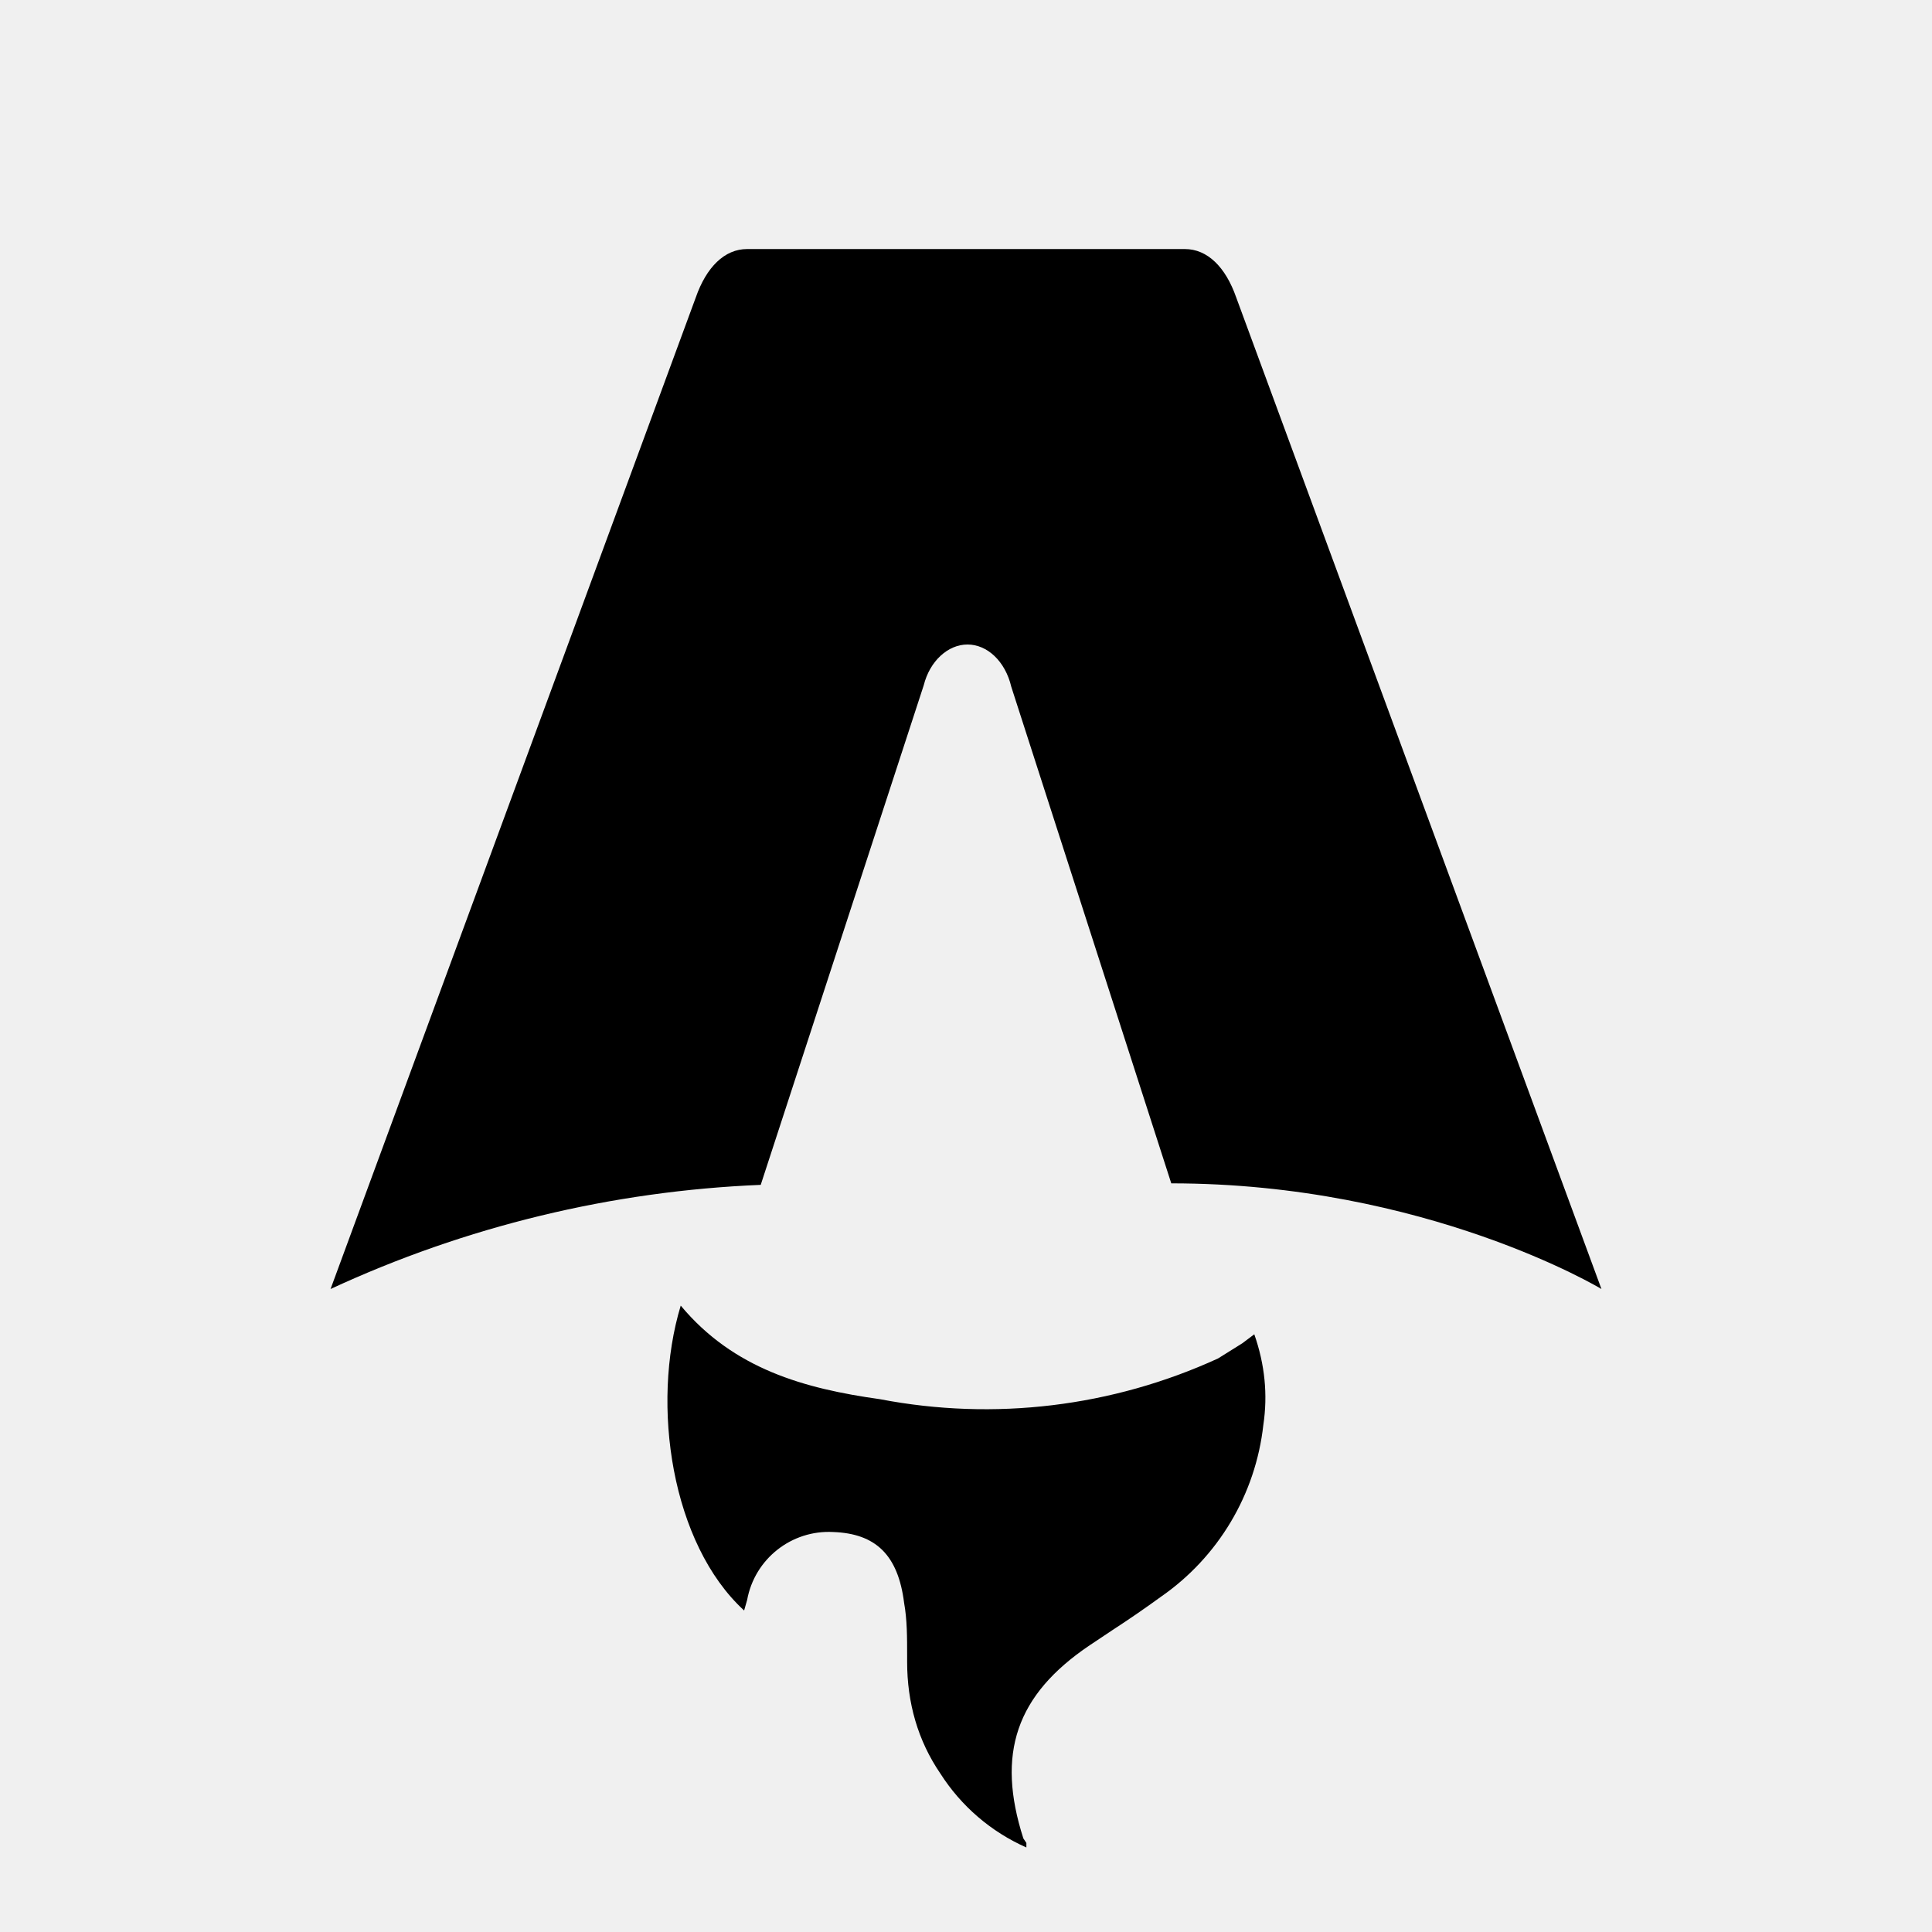
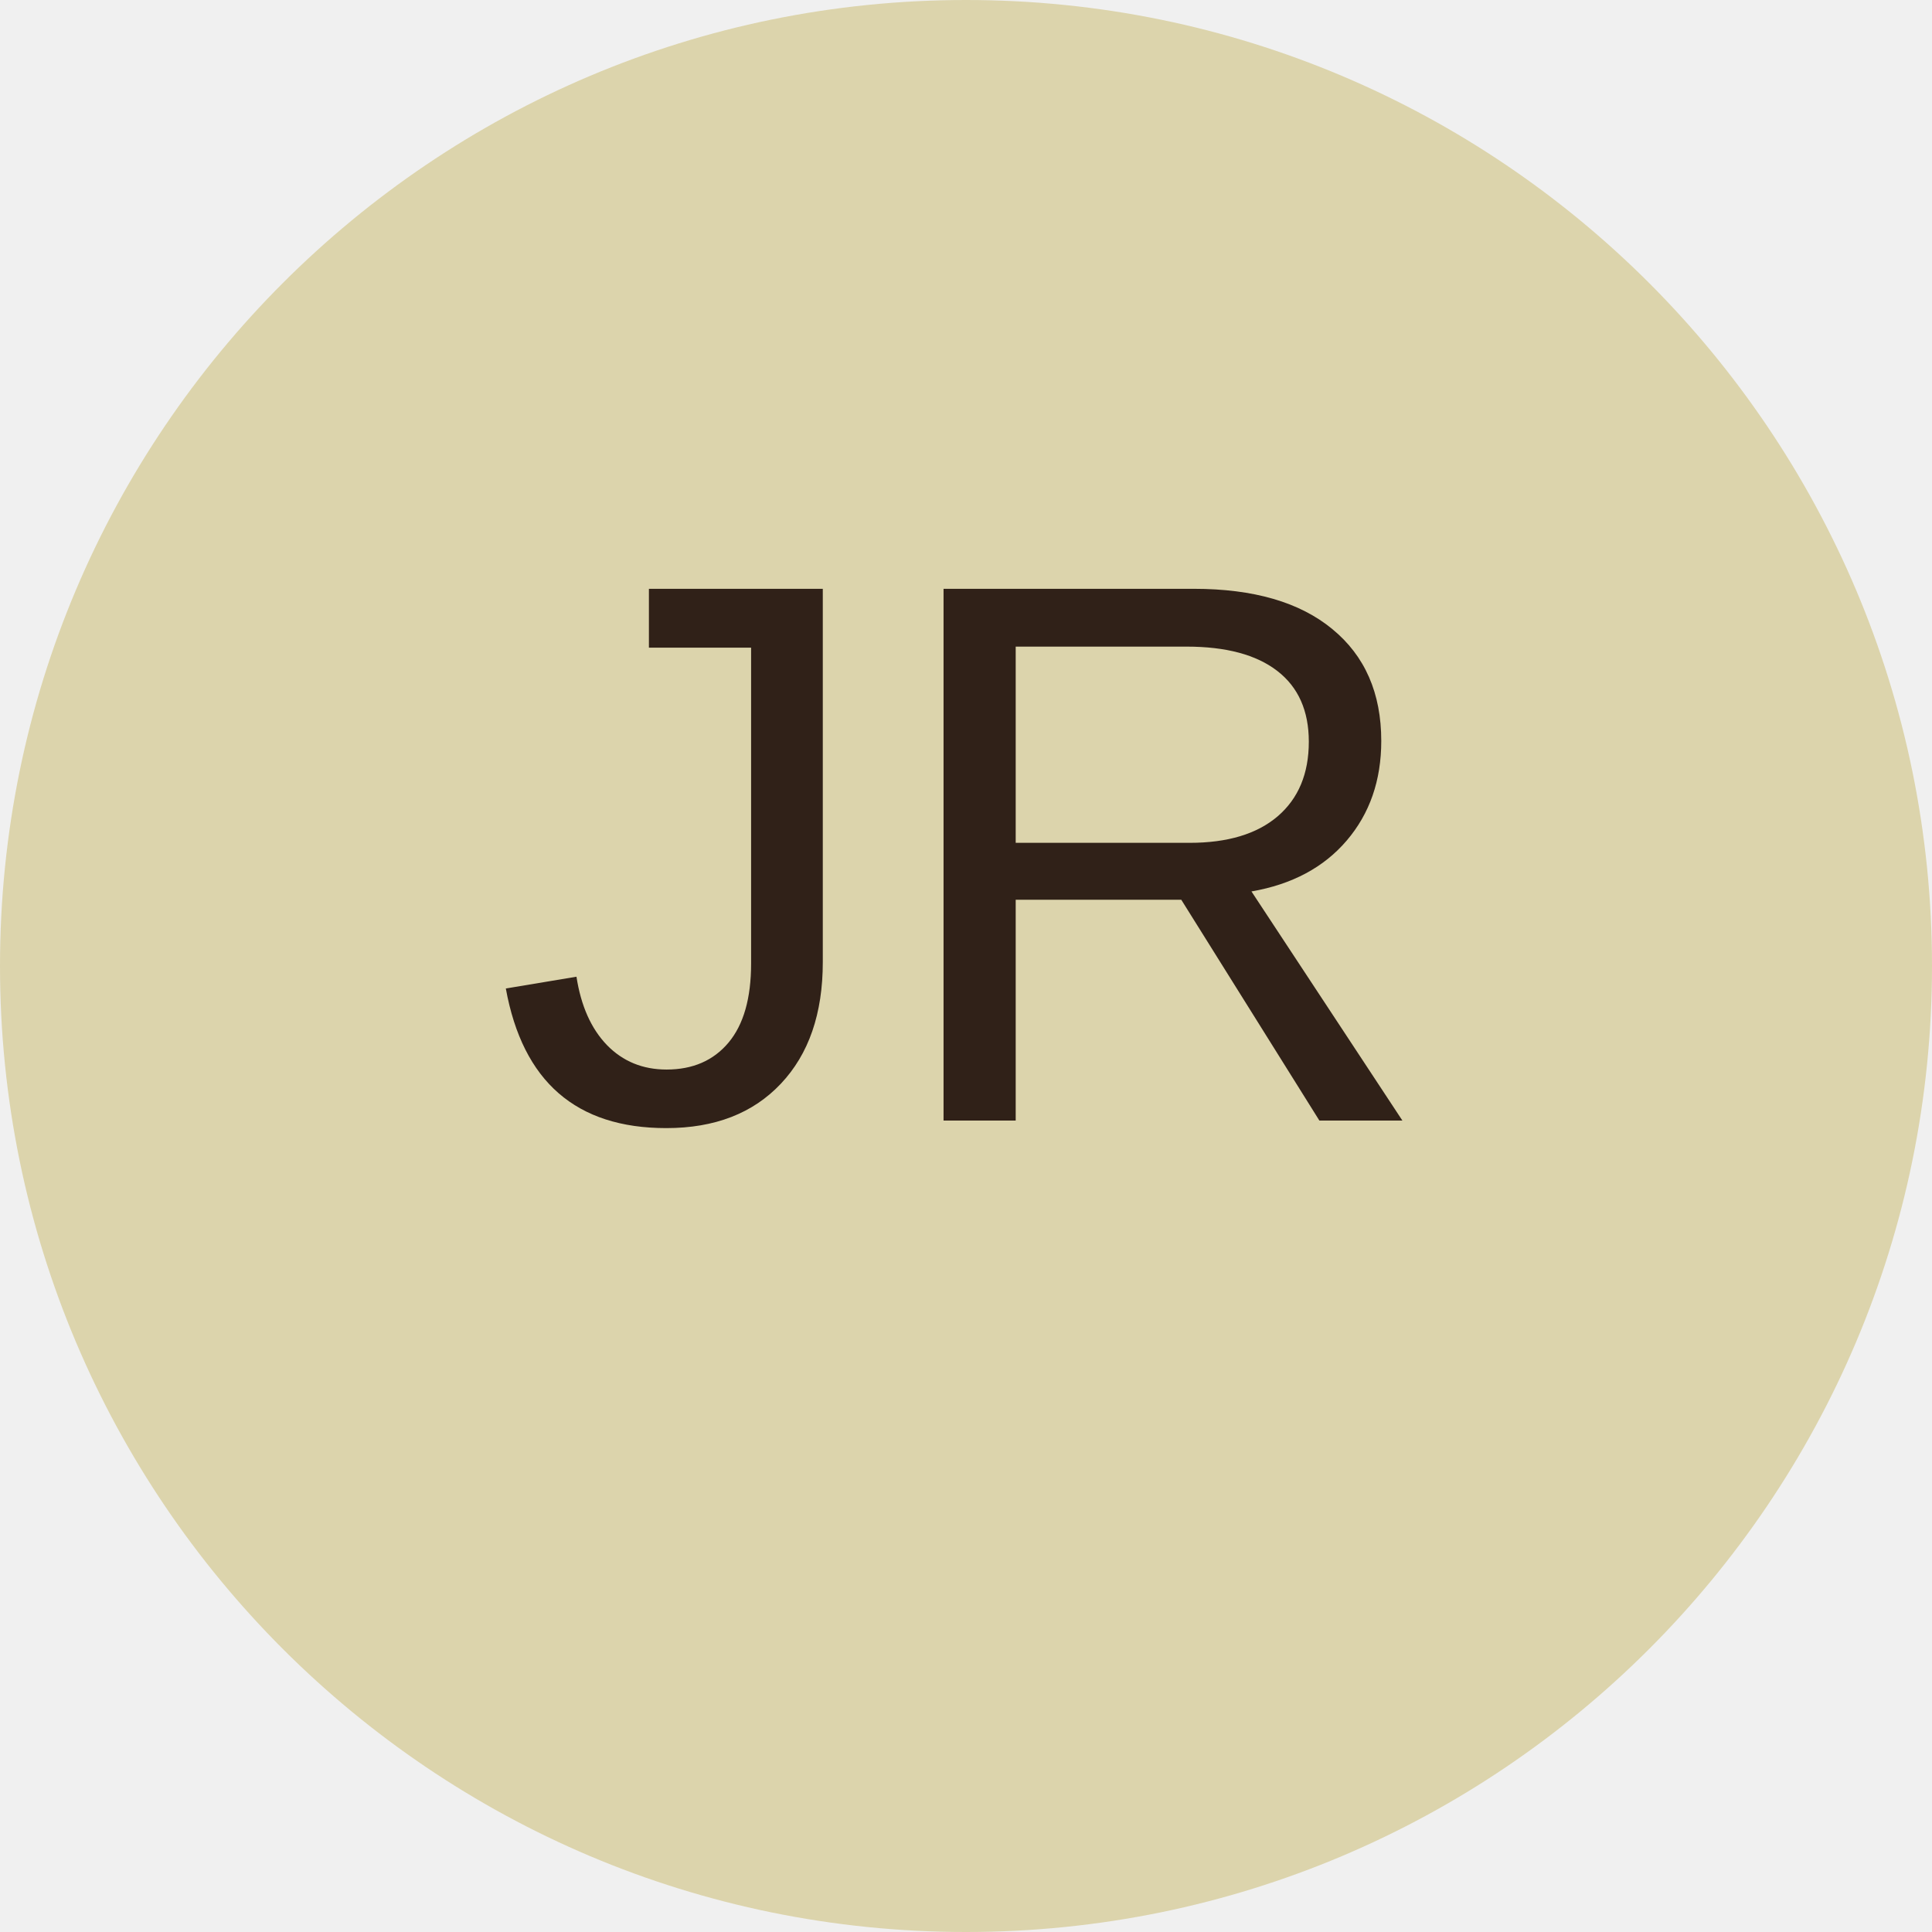
- <svg xmlns="http://www.w3.org/2000/svg" fill="none" viewBox="0 0 128 128">
-   <path d="M50.4 78.5a75.1 75.1 0 0 0-28.5 6.9l24.2-65.7c.7-2 1.9-3.2 3.4-3.2h29c1.5 0 2.7 1.2 3.4 3.2l24.2 65.7s-11.6-7-28.5-7L67 45.5c-.4-1.7-1.6-2.8-2.9-2.8-1.3 0-2.5 1.1-2.9 2.7L50.4 78.5Zm-1.1 28.2Zm-4.2-20.2c-2 6.6-.6 15.8 4.2 20.2a17.5 17.5 0 0 1 .2-.7 5.5 5.5 0 0 1 5.7-4.5c2.8.1 4.3 1.5 4.7 4.7.2 1.1.2 2.3.2 3.5v.4c0 2.7.7 5.2 2.2 7.4a13 13 0 0 0 5.7 4.9v-.3l-.2-.3c-1.8-5.6-.5-9.5 4.4-12.8l1.5-1a73 73 0 0 0 3.2-2.2 16 16 0 0 0 6.8-11.4c.3-2 .1-4-.6-6l-.8.6-1.6 1a37 37 0 0 1-22.4 2.7c-5-.7-9.7-2-13.2-6.2Z" />
-   <style>
-         path { fill: #000; }
-         @media (prefers-color-scheme: dark) {
-             path { fill: #FFF; }
-         }
-     </style>
+ <svg xmlns="http://www.w3.org/2000/svg" width="200" height="200">
+   <circle cx="100" cy="100" r="100" fill="rgba(220, 212, 172, 1)" />
+   <text x="50%" y="50%" font-family="Arial" font-size="80" fill="rgb(48, 33, 24)" text-anchor="middle" alignment-baseline="middle" dy=".2em">
+         JR
+     </text>
</svg>
